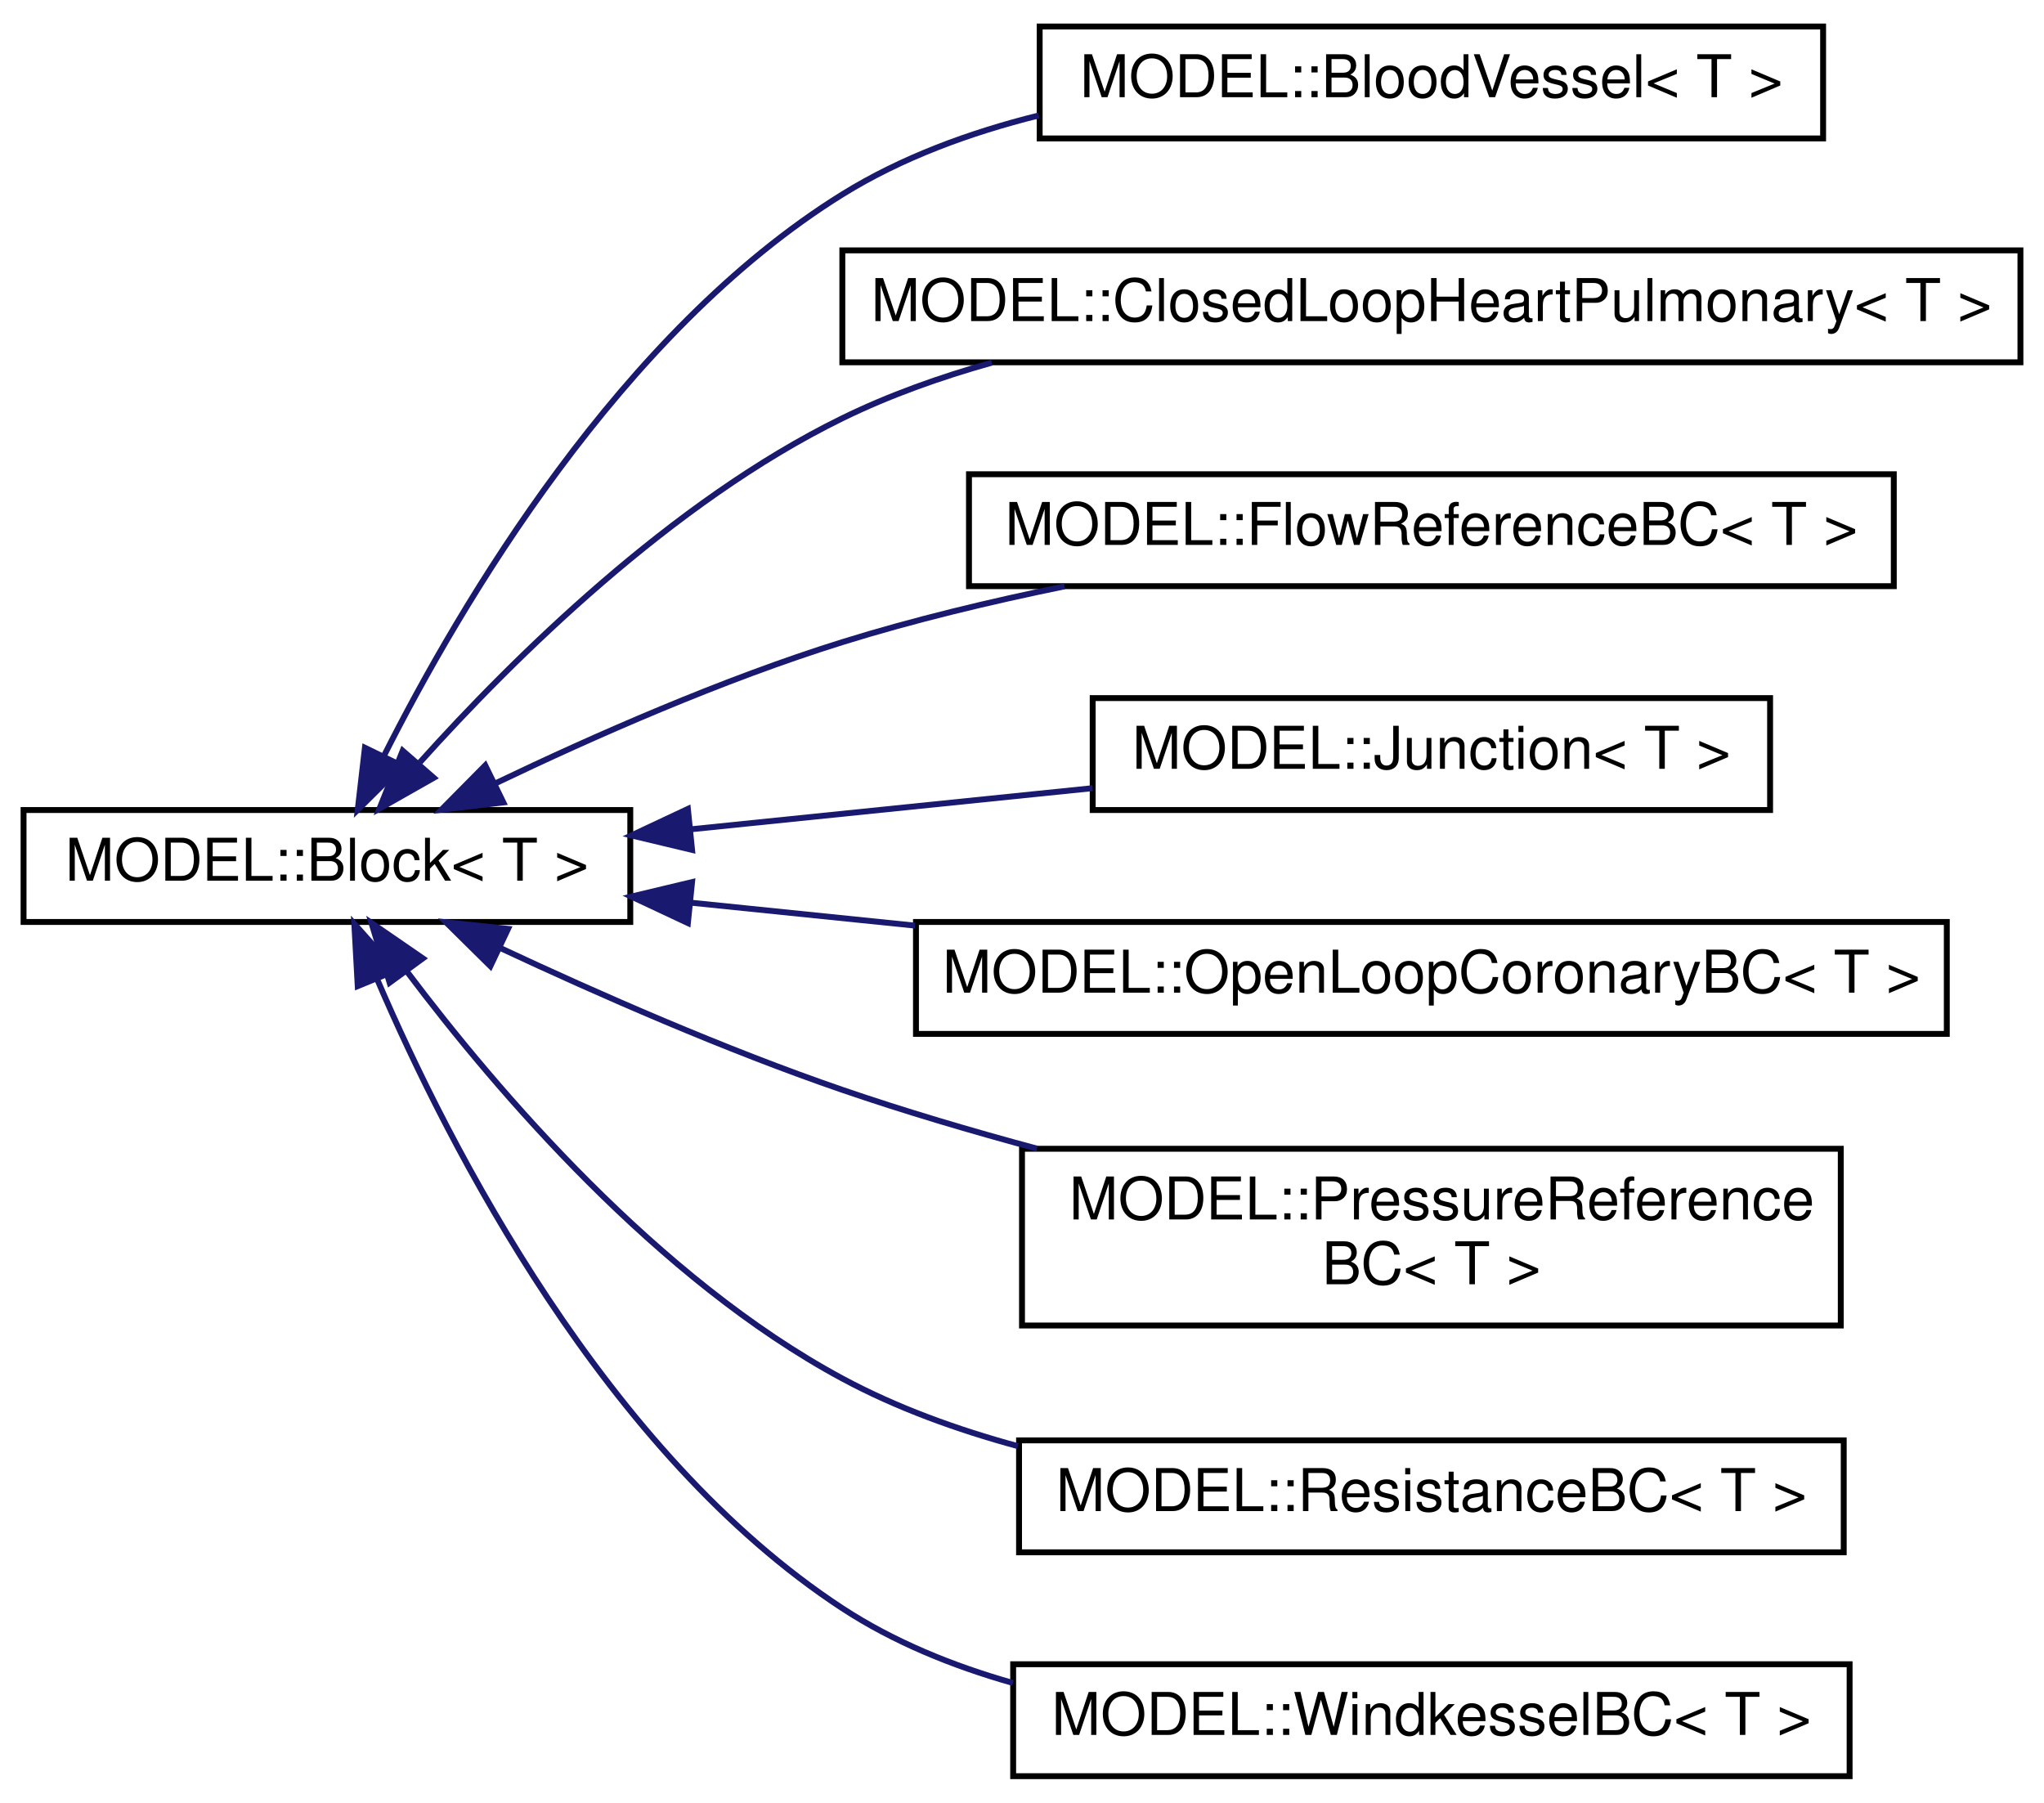
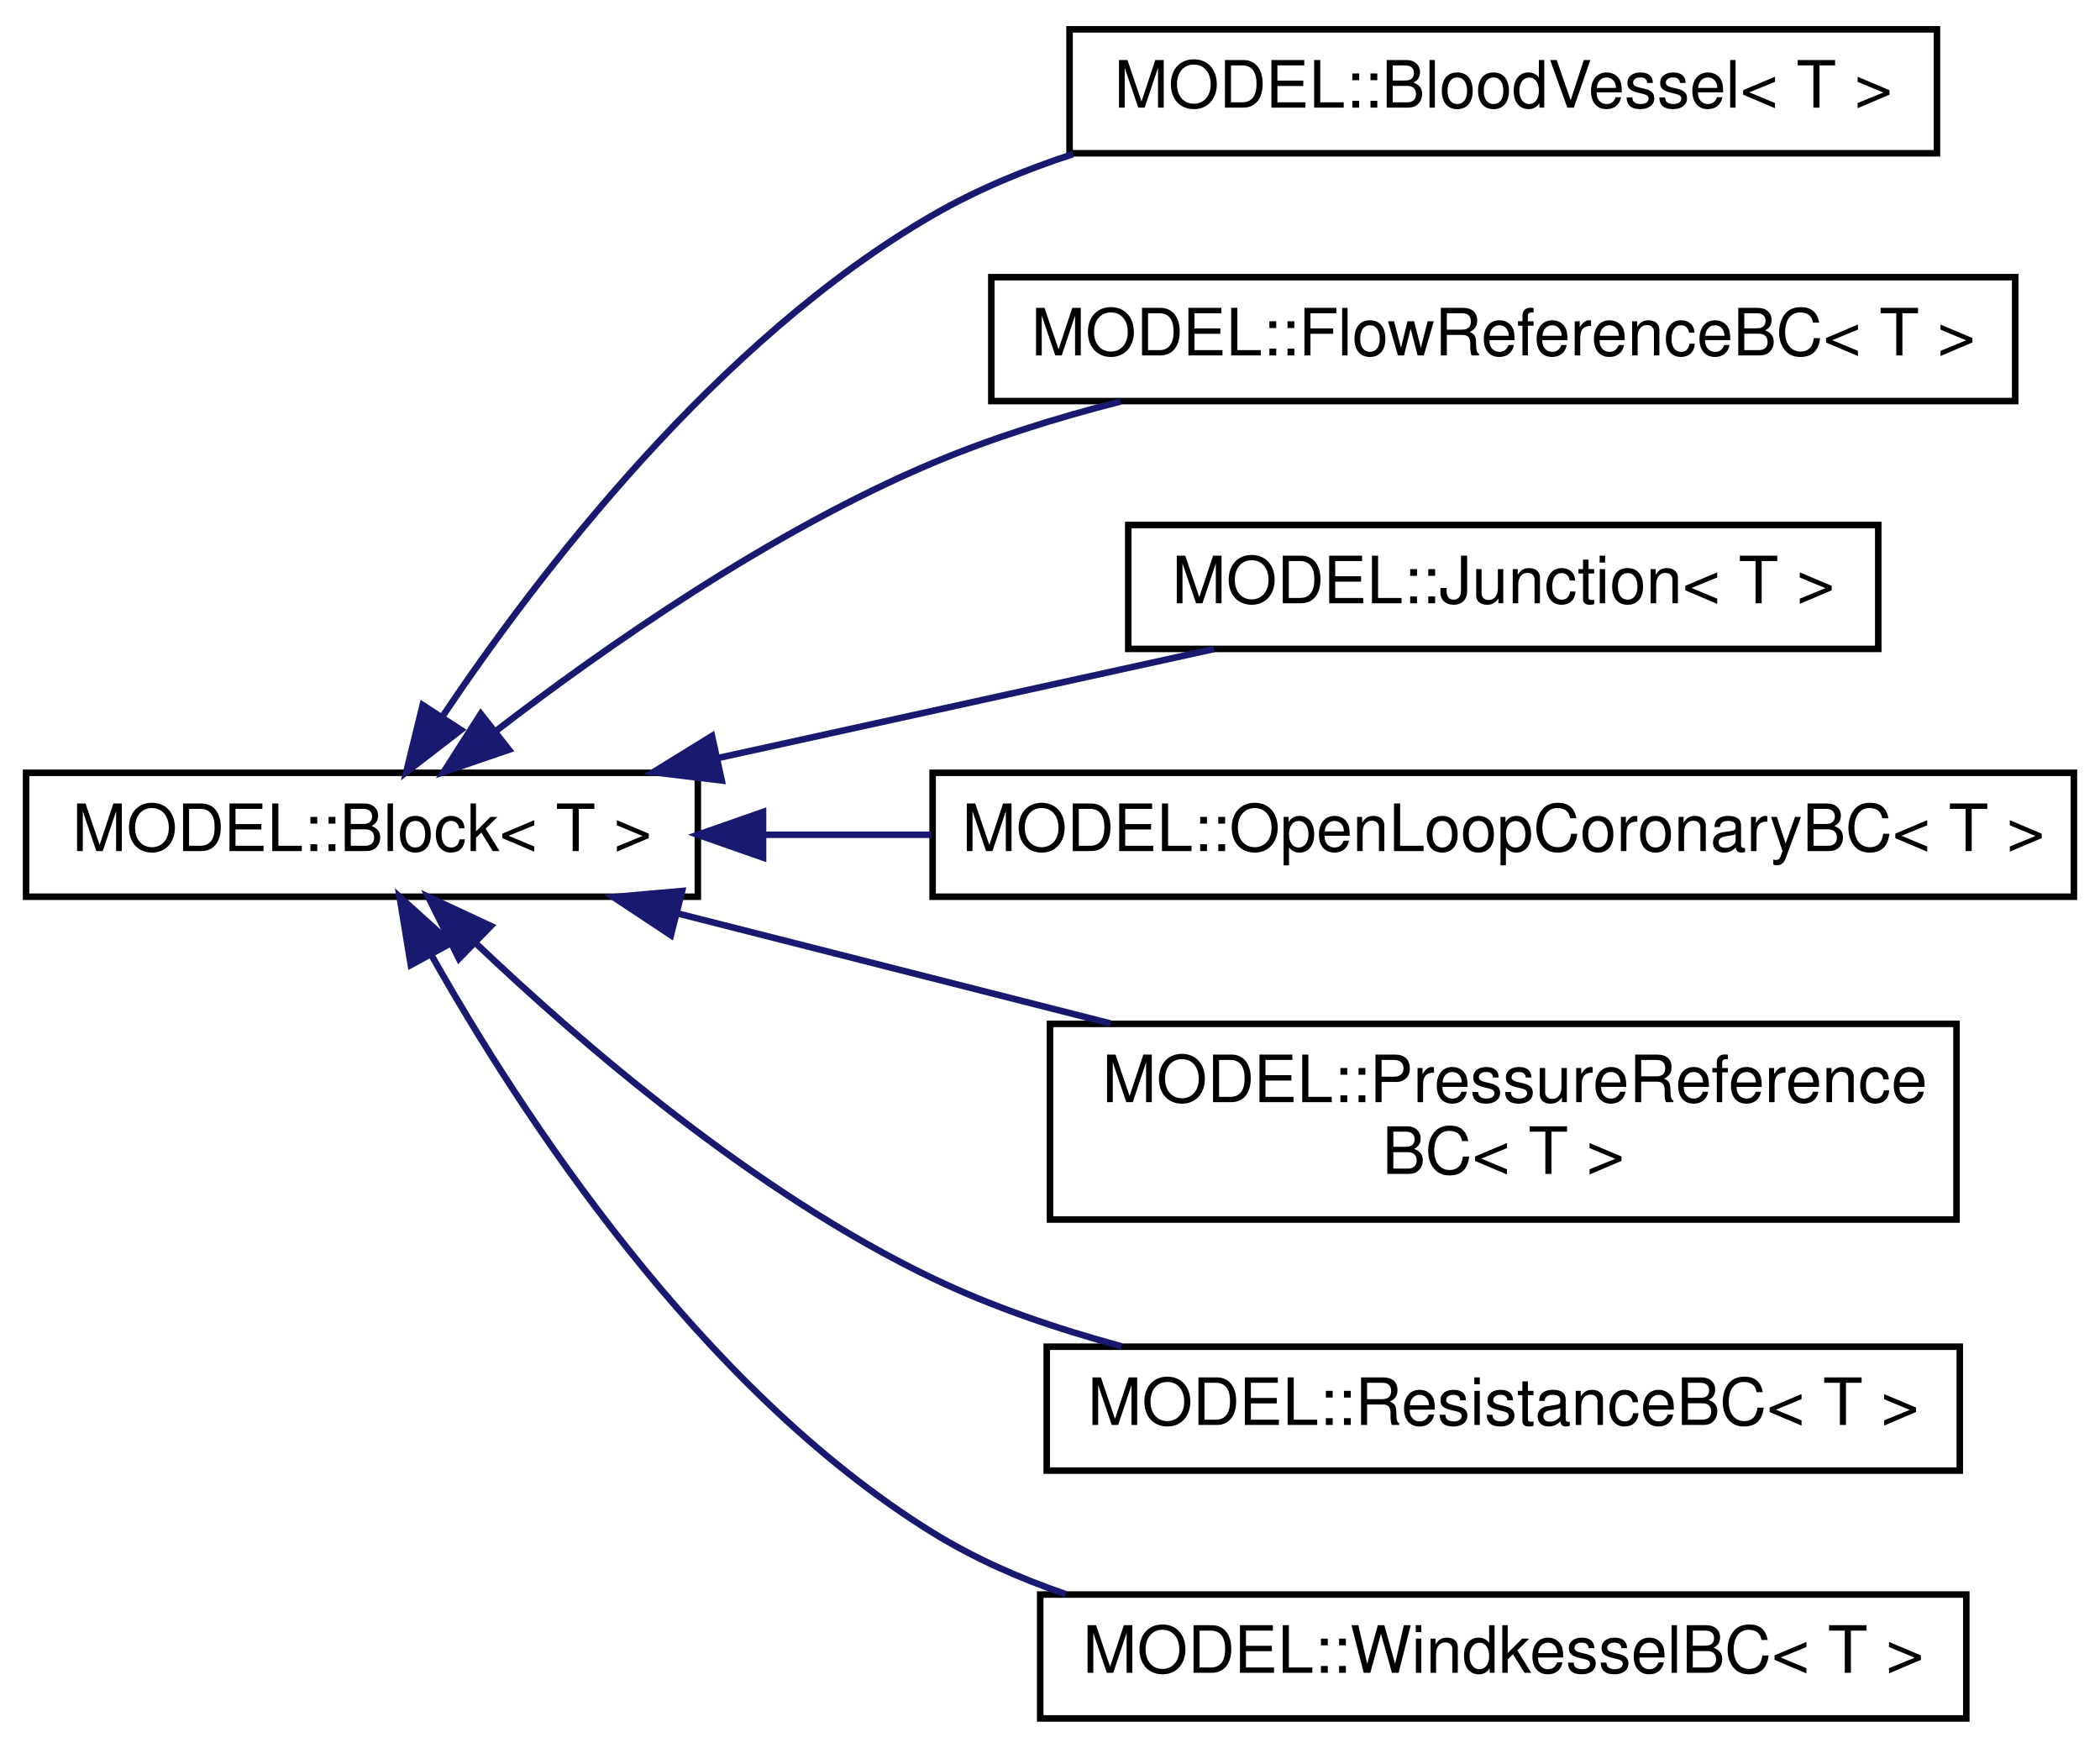
- <svg xmlns="http://www.w3.org/2000/svg" xmlns:xlink="http://www.w3.org/1999/xlink" width="347pt" height="306pt" viewBox="0.00 0.00 347.00 306.00">
-   <g id="graph0" class="graph" transform="scale(1 1) rotate(0) translate(4 302)">
+ <svg xmlns="http://www.w3.org/2000/svg" xmlns:xlink="http://www.w3.org/1999/xlink" width="322pt" height="268pt" viewBox="0.00 0.00 322.00 268.00">
+   <g id="graph0" class="graph" transform="scale(1 1) rotate(0) translate(4 264)">
    <g id="node1" class="node">
      <g id="a_node1">
        <a xlink:href="class_m_o_d_e_l_1_1_block.html" target="_top" xlink:title="Base class for 0D model components.">
-           <polygon fill="none" stroke="black" points="0,-145.5 0,-164.5 103,-164.5 103,-145.5 0,-145.5" />
-           <text text-anchor="middle" x="51.5" y="-152.5" font-family="Helvetica,sans-Serif" font-size="10.00">MODEL::Block&lt; T &gt;</text>
+           <polygon fill="none" stroke="black" points="0,-126.5 0,-145.5 103,-145.5 103,-126.5 0,-126.5" />
+           <text text-anchor="middle" x="51.5" y="-133.5" font-family="Helvetica,sans-Serif" font-size="10.00">MODEL::Block&lt; T &gt;</text>
        </a>
      </g>
    </g>
    <g id="node2" class="node">
      <g id="a_node2">
        <a xlink:href="class_m_o_d_e_l_1_1_blood_vessel.html" target="_top" xlink:title="Resistor-capacitor-inductor blood vessel with optional stenosis.">
-           <polygon fill="none" stroke="black" points="172.5,-278.5 172.5,-297.5 305.5,-297.5 305.5,-278.5 172.5,-278.5" />
-           <text text-anchor="middle" x="239" y="-285.5" font-family="Helvetica,sans-Serif" font-size="10.00">MODEL::BloodVessel&lt; T &gt;</text>
+           <polygon fill="none" stroke="black" points="160,-240.5 160,-259.5 293,-259.5 293,-240.5 160,-240.5" />
+           <text text-anchor="middle" x="226.5" y="-247.5" font-family="Helvetica,sans-Serif" font-size="10.00">MODEL::BloodVessel&lt; T &gt;</text>
        </a>
      </g>
    </g>
    <g id="edge1" class="edge">
-       <path fill="none" stroke="midnightblue" d="M61.16,-173.66C74.19,-199.5 101.36,-245.63 139,-269 149.04,-275.23 160.66,-279.5 172.34,-282.4" />
-       <polygon fill="midnightblue" stroke="midnightblue" points="64.25,-172.01 56.73,-164.54 57.95,-175.07 64.25,-172.01" />
+       <path fill="none" stroke="midnightblue" d="M63.92,-154.25C78.56,-176.05 106.03,-211.94 139,-231 145.66,-234.85 153.01,-237.92 160.54,-240.37" />
+       <polygon fill="midnightblue" stroke="midnightblue" points="66.68,-152.07 58.29,-145.6 60.81,-155.89 66.68,-152.07" />
    </g>
    <g id="node3" class="node">
      <g id="a_node3">
-         <a xlink:href="class_m_o_d_e_l_1_1_closed_loop_heart_pulmonary.html" target="_top" xlink:title="RCR boundary condition element.">
-           <polygon fill="none" stroke="black" points="139,-240.5 139,-259.5 339,-259.5 339,-240.5 139,-240.5" />
-           <text text-anchor="middle" x="239" y="-247.5" font-family="Helvetica,sans-Serif" font-size="10.00">MODEL::ClosedLoopHeartPulmonary&lt; T &gt;</text>
+         <a xlink:href="class_m_o_d_e_l_1_1_flow_reference_b_c.html" target="_top" xlink:title="Flow reference boundary condition.">
+           <polygon fill="none" stroke="black" points="148,-202.5 148,-221.5 305,-221.5 305,-202.5 148,-202.5" />
+           <text text-anchor="middle" x="226.5" y="-209.5" font-family="Helvetica,sans-Serif" font-size="10.00">MODEL::FlowReferenceBC&lt; T &gt;</text>
        </a>
      </g>
    </g>
    <g id="edge2" class="edge">
-       <path fill="none" stroke="midnightblue" d="M67.29,-172.6C83.15,-190.25 109.99,-216.8 139,-231 146.94,-234.89 155.6,-237.98 164.38,-240.44" />
-       <polygon fill="midnightblue" stroke="midnightblue" points="69.64,-169.97 60.42,-164.74 64.36,-174.57 69.64,-169.97" />
+       <path fill="none" stroke="midnightblue" d="M71.97,-151.86C88.76,-164.77 114.17,-182.52 139,-193 148.07,-196.83 158,-199.93 167.81,-202.43" />
+       <polygon fill="midnightblue" stroke="midnightblue" points="74.04,-149.04 64.02,-145.61 69.72,-154.54 74.04,-149.04" />
    </g>
    <g id="node4" class="node">
      <g id="a_node4">
-         <a xlink:href="class_m_o_d_e_l_1_1_flow_reference_b_c.html" target="_top" xlink:title="Flow reference boundary condition.">
-           <polygon fill="none" stroke="black" points="160.5,-202.5 160.5,-221.5 317.5,-221.5 317.5,-202.5 160.5,-202.5" />
-           <text text-anchor="middle" x="239" y="-209.5" font-family="Helvetica,sans-Serif" font-size="10.00">MODEL::FlowReferenceBC&lt; T &gt;</text>
+         <a xlink:href="class_m_o_d_e_l_1_1_junction.html" target="_top" xlink:title="Junction.">
+           <polygon fill="none" stroke="black" points="169,-164.5 169,-183.5 284,-183.5 284,-164.5 169,-164.5" />
+           <text text-anchor="middle" x="226.5" y="-171.5" font-family="Helvetica,sans-Serif" font-size="10.00">MODEL::Junction&lt; T &gt;</text>
        </a>
      </g>
    </g>
    <g id="edge3" class="edge">
-       <path fill="none" stroke="midnightblue" d="M80.11,-169.03C96.8,-177.03 118.71,-186.68 139,-193 151.03,-196.75 164.13,-199.89 176.73,-202.47" />
-       <polygon fill="midnightblue" stroke="midnightblue" points="81.45,-165.79 70.93,-164.55 78.38,-172.08 81.45,-165.79" />
+       <path fill="none" stroke="midnightblue" d="M106.01,-147.75C130.47,-153.13 159.07,-159.41 182.16,-164.48" />
+       <polygon fill="midnightblue" stroke="midnightblue" points="106.67,-144.32 96.16,-145.59 105.17,-151.15 106.67,-144.32" />
    </g>
    <g id="node5" class="node">
      <g id="a_node5">
-         <a xlink:href="class_m_o_d_e_l_1_1_junction.html" target="_top" xlink:title="Junction.">
-           <polygon fill="none" stroke="black" points="181.5,-164.5 181.5,-183.5 296.5,-183.5 296.5,-164.5 181.5,-164.5" />
-           <text text-anchor="middle" x="239" y="-171.5" font-family="Helvetica,sans-Serif" font-size="10.00">MODEL::Junction&lt; T &gt;</text>
+         <a xlink:href="class_m_o_d_e_l_1_1_open_loop_coronary_b_c.html" target="_top" xlink:title="Open loop coronary boundary condition based on .">
+           <polygon fill="none" stroke="black" points="139,-126.5 139,-145.5 314,-145.5 314,-126.5 139,-126.5" />
+           <text text-anchor="middle" x="226.5" y="-133.5" font-family="Helvetica,sans-Serif" font-size="10.00">MODEL::OpenLoopCoronaryBC&lt; T &gt;</text>
        </a>
      </g>
    </g>
    <g id="edge4" class="edge">
-       <path fill="none" stroke="midnightblue" d="M113.38,-161.24C135.31,-163.48 159.95,-166.01 181.49,-168.21" />
-       <polygon fill="midnightblue" stroke="midnightblue" points="113.49,-157.73 103.19,-160.19 112.78,-164.69 113.49,-157.73" />
+       <path fill="none" stroke="midnightblue" d="M113.28,-136C121.55,-136 130.18,-136 138.8,-136" />
+       <polygon fill="midnightblue" stroke="midnightblue" points="113,-132.5 103,-136 113,-139.5 113,-132.5" />
    </g>
    <g id="node6" class="node">
      <g id="a_node6">
-         <a xlink:href="class_m_o_d_e_l_1_1_open_loop_coronary_b_c.html" target="_top" xlink:title="Open loop coronary boundary condition based on .">
-           <polygon fill="none" stroke="black" points="151.5,-126.5 151.5,-145.5 326.5,-145.5 326.5,-126.5 151.5,-126.5" />
-           <text text-anchor="middle" x="239" y="-133.5" font-family="Helvetica,sans-Serif" font-size="10.00">MODEL::OpenLoopCoronaryBC&lt; T &gt;</text>
+         <a xlink:href="class_m_o_d_e_l_1_1_pressure_reference_b_c.html" target="_top" xlink:title="Pressure reference boundary condition.">
+           <polygon fill="none" stroke="black" points="157,-77 157,-107 296,-107 296,-77 157,-77" />
+           <text text-anchor="start" x="165" y="-95" font-family="Helvetica,sans-Serif" font-size="10.00">MODEL::PressureReference</text>
+           <text text-anchor="middle" x="226.5" y="-84" font-family="Helvetica,sans-Serif" font-size="10.00">BC&lt; T &gt;</text>
        </a>
      </g>
    </g>
    <g id="edge5" class="edge">
-       <path fill="none" stroke="midnightblue" d="M113.22,-148.78C125.42,-147.53 138.46,-146.2 151.34,-144.88" />
-       <polygon fill="midnightblue" stroke="midnightblue" points="112.78,-145.31 103.19,-149.81 113.49,-152.27 112.78,-145.31" />
+       <path fill="none" stroke="midnightblue" d="M99.78,-123.97C120.31,-118.75 144.56,-112.59 166.27,-107.07" />
+       <polygon fill="midnightblue" stroke="midnightblue" points="98.87,-120.6 90.04,-126.45 100.59,-127.38 98.87,-120.6" />
    </g>
    <g id="node7" class="node">
      <g id="a_node7">
-         <a xlink:href="class_m_o_d_e_l_1_1_pressure_reference_b_c.html" target="_top" xlink:title="Pressure reference boundary condition.">
-           <polygon fill="none" stroke="black" points="169.5,-77 169.5,-107 308.5,-107 308.5,-77 169.5,-77" />
-           <text text-anchor="start" x="177.5" y="-95" font-family="Helvetica,sans-Serif" font-size="10.00">MODEL::PressureReference</text>
-           <text text-anchor="middle" x="239" y="-84" font-family="Helvetica,sans-Serif" font-size="10.00">BC&lt; T &gt;</text>
+         <a xlink:href="class_m_o_d_e_l_1_1_resistance_b_c.html" target="_top" xlink:title="Resistance boundary condition.">
+           <polygon fill="none" stroke="black" points="156.5,-38.5 156.5,-57.5 296.5,-57.5 296.5,-38.5 156.5,-38.5" />
+           <text text-anchor="middle" x="226.5" y="-45.5" font-family="Helvetica,sans-Serif" font-size="10.00">MODEL::ResistanceBC&lt; T &gt;</text>
        </a>
      </g>
    </g>
    <g id="edge6" class="edge">
-       <path fill="none" stroke="midnightblue" d="M80.9,-141.09C97.55,-133.3 119.16,-123.81 139,-117 149.56,-113.37 160.92,-110.02 172.05,-107.02" />
-       <polygon fill="midnightblue" stroke="midnightblue" points="79.25,-138 71.71,-145.45 82.25,-144.33 79.25,-138" />
+       <path fill="none" stroke="midnightblue" d="M68.82,-119.5C85.17,-103.92 111.76,-81.05 139,-68 148.04,-63.67 158.06,-60.25 167.99,-57.56" />
+       <polygon fill="midnightblue" stroke="midnightblue" points="66.37,-117 61.66,-126.49 71.26,-122.01 66.37,-117" />
    </g>
    <g id="node8" class="node">
      <g id="a_node8">
-         <a xlink:href="class_m_o_d_e_l_1_1_resistance_b_c.html" target="_top" xlink:title="Resistance boundary condition.">
-           <polygon fill="none" stroke="black" points="169,-38.5 169,-57.5 309,-57.5 309,-38.5 169,-38.5" />
-           <text text-anchor="middle" x="239" y="-45.5" font-family="Helvetica,sans-Serif" font-size="10.00">MODEL::ResistanceBC&lt; T &gt;</text>
+         <a xlink:href="class_m_o_d_e_l_1_1_windkessel_b_c.html" target="_top" xlink:title="Windkessel RCR boundary condition.">
+           <polygon fill="none" stroke="black" points="155.5,-0.5 155.5,-19.5 297.5,-19.5 297.5,-0.5 155.5,-0.5" />
+           <text text-anchor="middle" x="226.5" y="-7.5" font-family="Helvetica,sans-Serif" font-size="10.00">MODEL::WindkesselBC&lt; T &gt;</text>
        </a>
      </g>
    </g>
    <g id="edge7" class="edge">
-       <path fill="none" stroke="midnightblue" d="M65.14,-137.01C80.29,-116.89 107.61,-84.9 139,-68 148.19,-63.05 158.45,-59.33 168.8,-56.52" />
-       <polygon fill="midnightblue" stroke="midnightblue" points="62.14,-135.19 59.06,-145.33 67.79,-139.32 62.14,-135.19" />
-     </g>
-     <g id="node9" class="node">
-       <g id="a_node9">
-         <a xlink:href="class_m_o_d_e_l_1_1_windkessel_b_c.html" target="_top" xlink:title="Windkessel RCR boundary condition.">
-           <polygon fill="none" stroke="black" points="168,-0.5 168,-19.5 310,-19.5 310,-0.5 168,-0.5" />
-           <text text-anchor="middle" x="239" y="-7.5" font-family="Helvetica,sans-Serif" font-size="10.00">MODEL::WindkesselBC&lt; T &gt;</text>
-         </a>
-       </g>
-     </g>
-     <g id="edge8" class="edge">
-       <path fill="none" stroke="midnightblue" d="M60.1,-135.61C72.24,-107.33 98.84,-55.28 139,-29 147.71,-23.3 157.72,-19.22 167.96,-16.32" />
-       <polygon fill="midnightblue" stroke="midnightblue" points="56.73,-134.61 56.15,-145.18 63.2,-137.27 56.73,-134.61" />
+       <path fill="none" stroke="midnightblue" d="M62.14,-117.57C75.83,-93.28 103.28,-51.08 139,-29 145.28,-25.12 152.24,-22.03 159.42,-19.56" />
+       <polygon fill="midnightblue" stroke="midnightblue" points="58.99,-116.03 57.27,-126.49 65.13,-119.38 58.99,-116.03" />
    </g>
  </g>
</svg>
